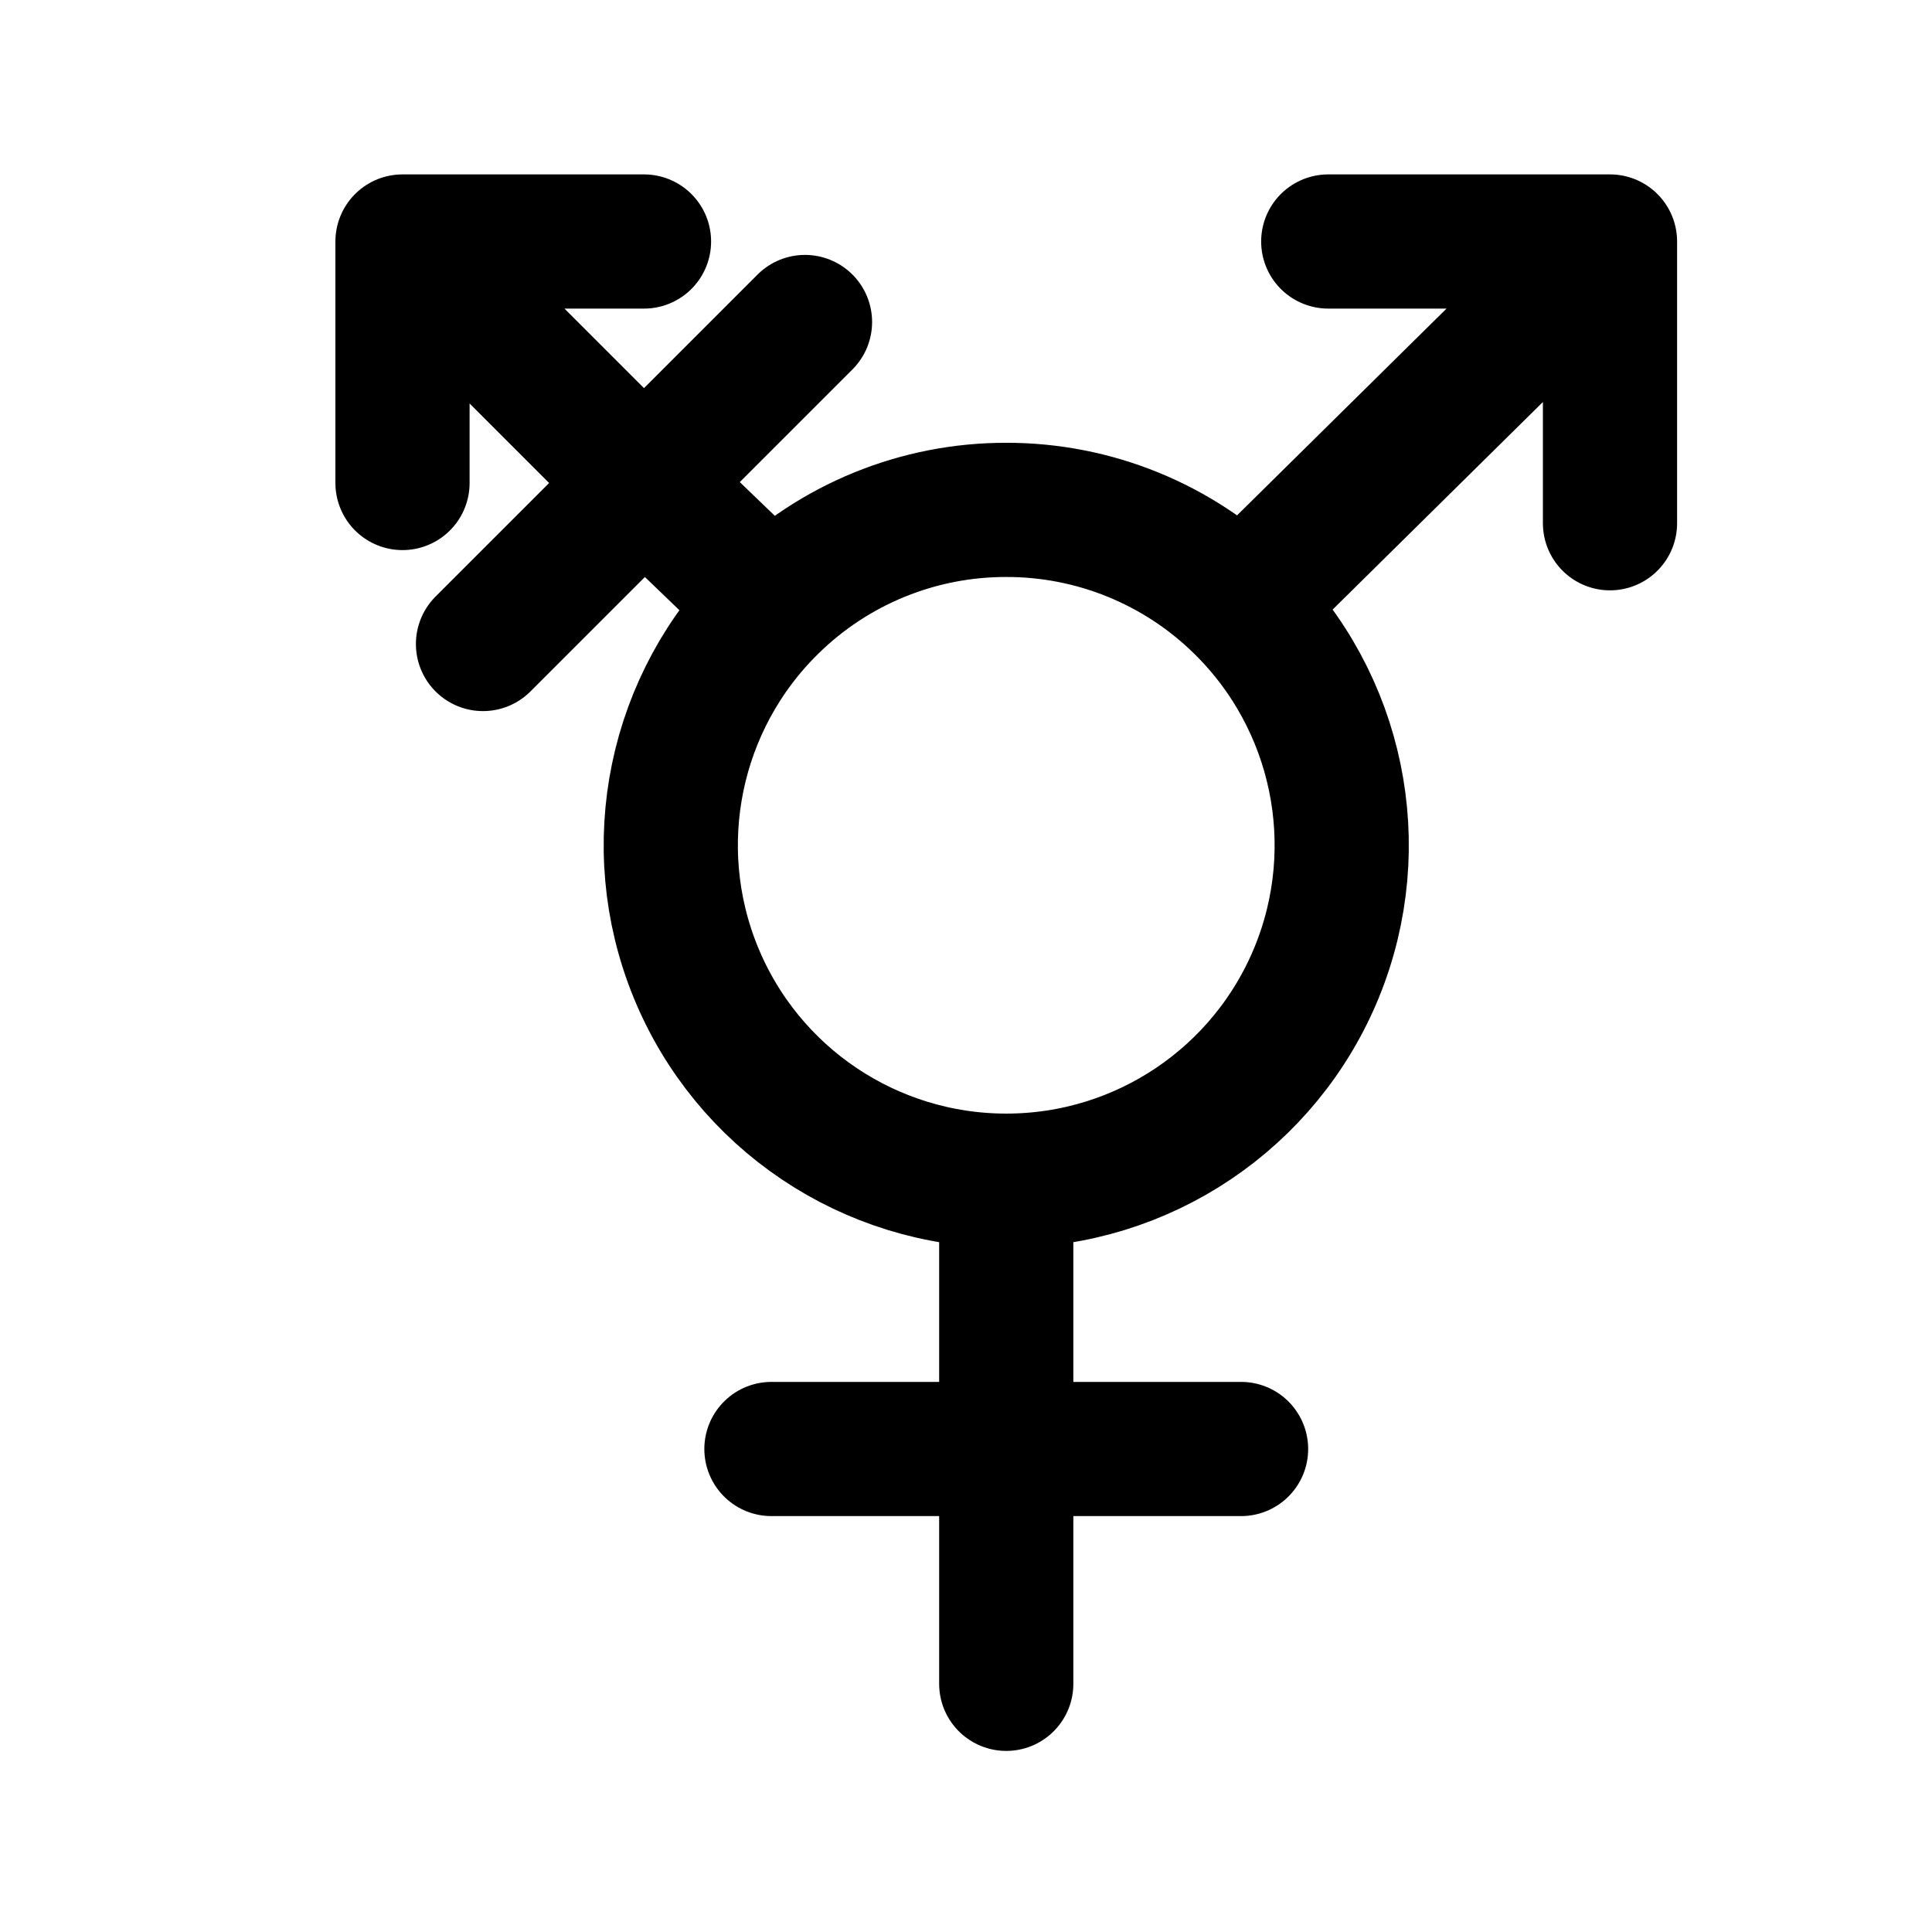
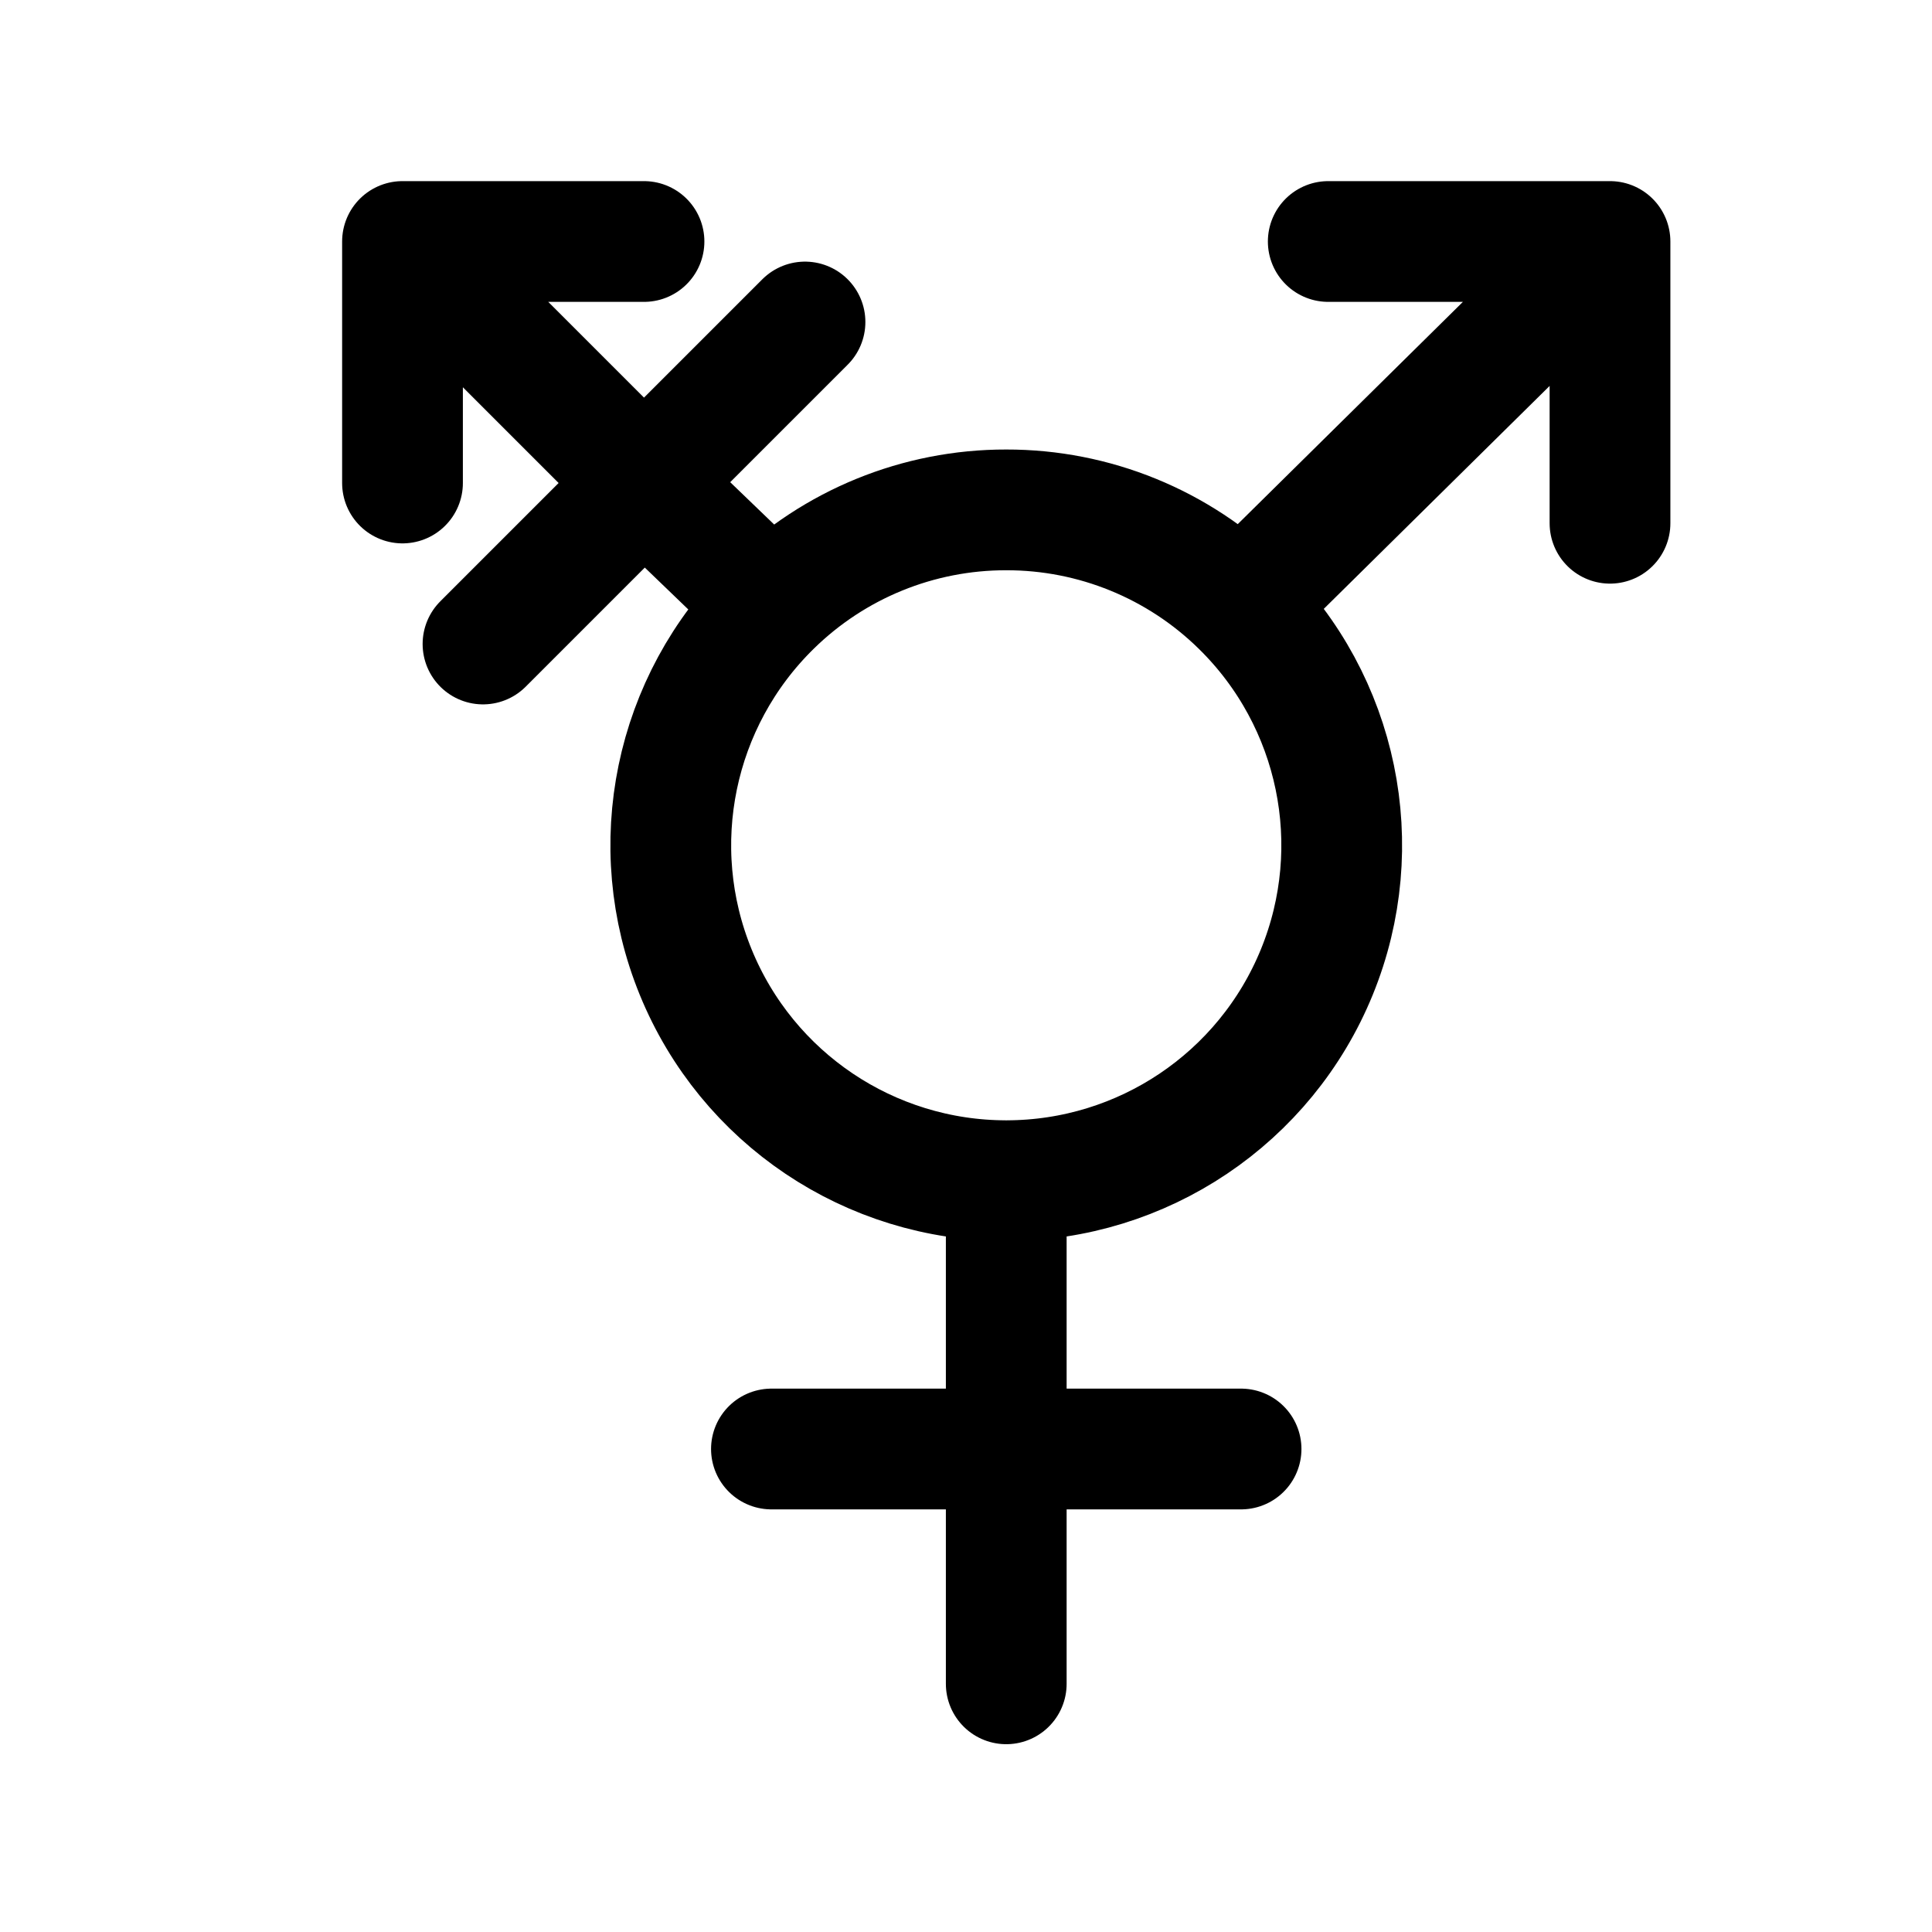
<svg xmlns="http://www.w3.org/2000/svg" width="24" height="24">
-   <path fill="none" stroke="currentColor" stroke-linecap="round" stroke-width="1.667" d="M12.5 14.667a4.167 4.167 0 0 0 2.917-7.143M12.5 14.667a4.167 4.167 0 0 1-2.917-7.143m2.917 7.143V18m0 2.917V18m0 0H9.583m2.917 0h2.917M20 3h-3.5M20 3v3.5M20 3l-4.583 4.524m0 0a4.153 4.153 0 0 0-2.917-1.19 4.153 4.153 0 0 0-2.917 1.19m0 0L8 6M5 3h3M5 3v3m0-3 3 3m0 0L6 8m2-2 2-2" />
+   <path fill="none" stroke="currentColor" stroke-linecap="round" stroke-width="1.5" d="M12.5 14.667a4.167 4.167 0 0 0 2.917-7.143M12.5 14.667a4.167 4.167 0 0 1-2.917-7.143m2.917 7.143V18m0 2.917V18m0 0H9.583m2.917 0h2.917M20 3h-3.5M20 3v3.5M20 3l-4.583 4.524m0 0a4.153 4.153 0 0 0-2.917-1.19 4.153 4.153 0 0 0-2.917 1.19m0 0L8 6M5 3h3M5 3v3m0-3 3 3m0 0L6 8m2-2 2-2" />
</svg>
